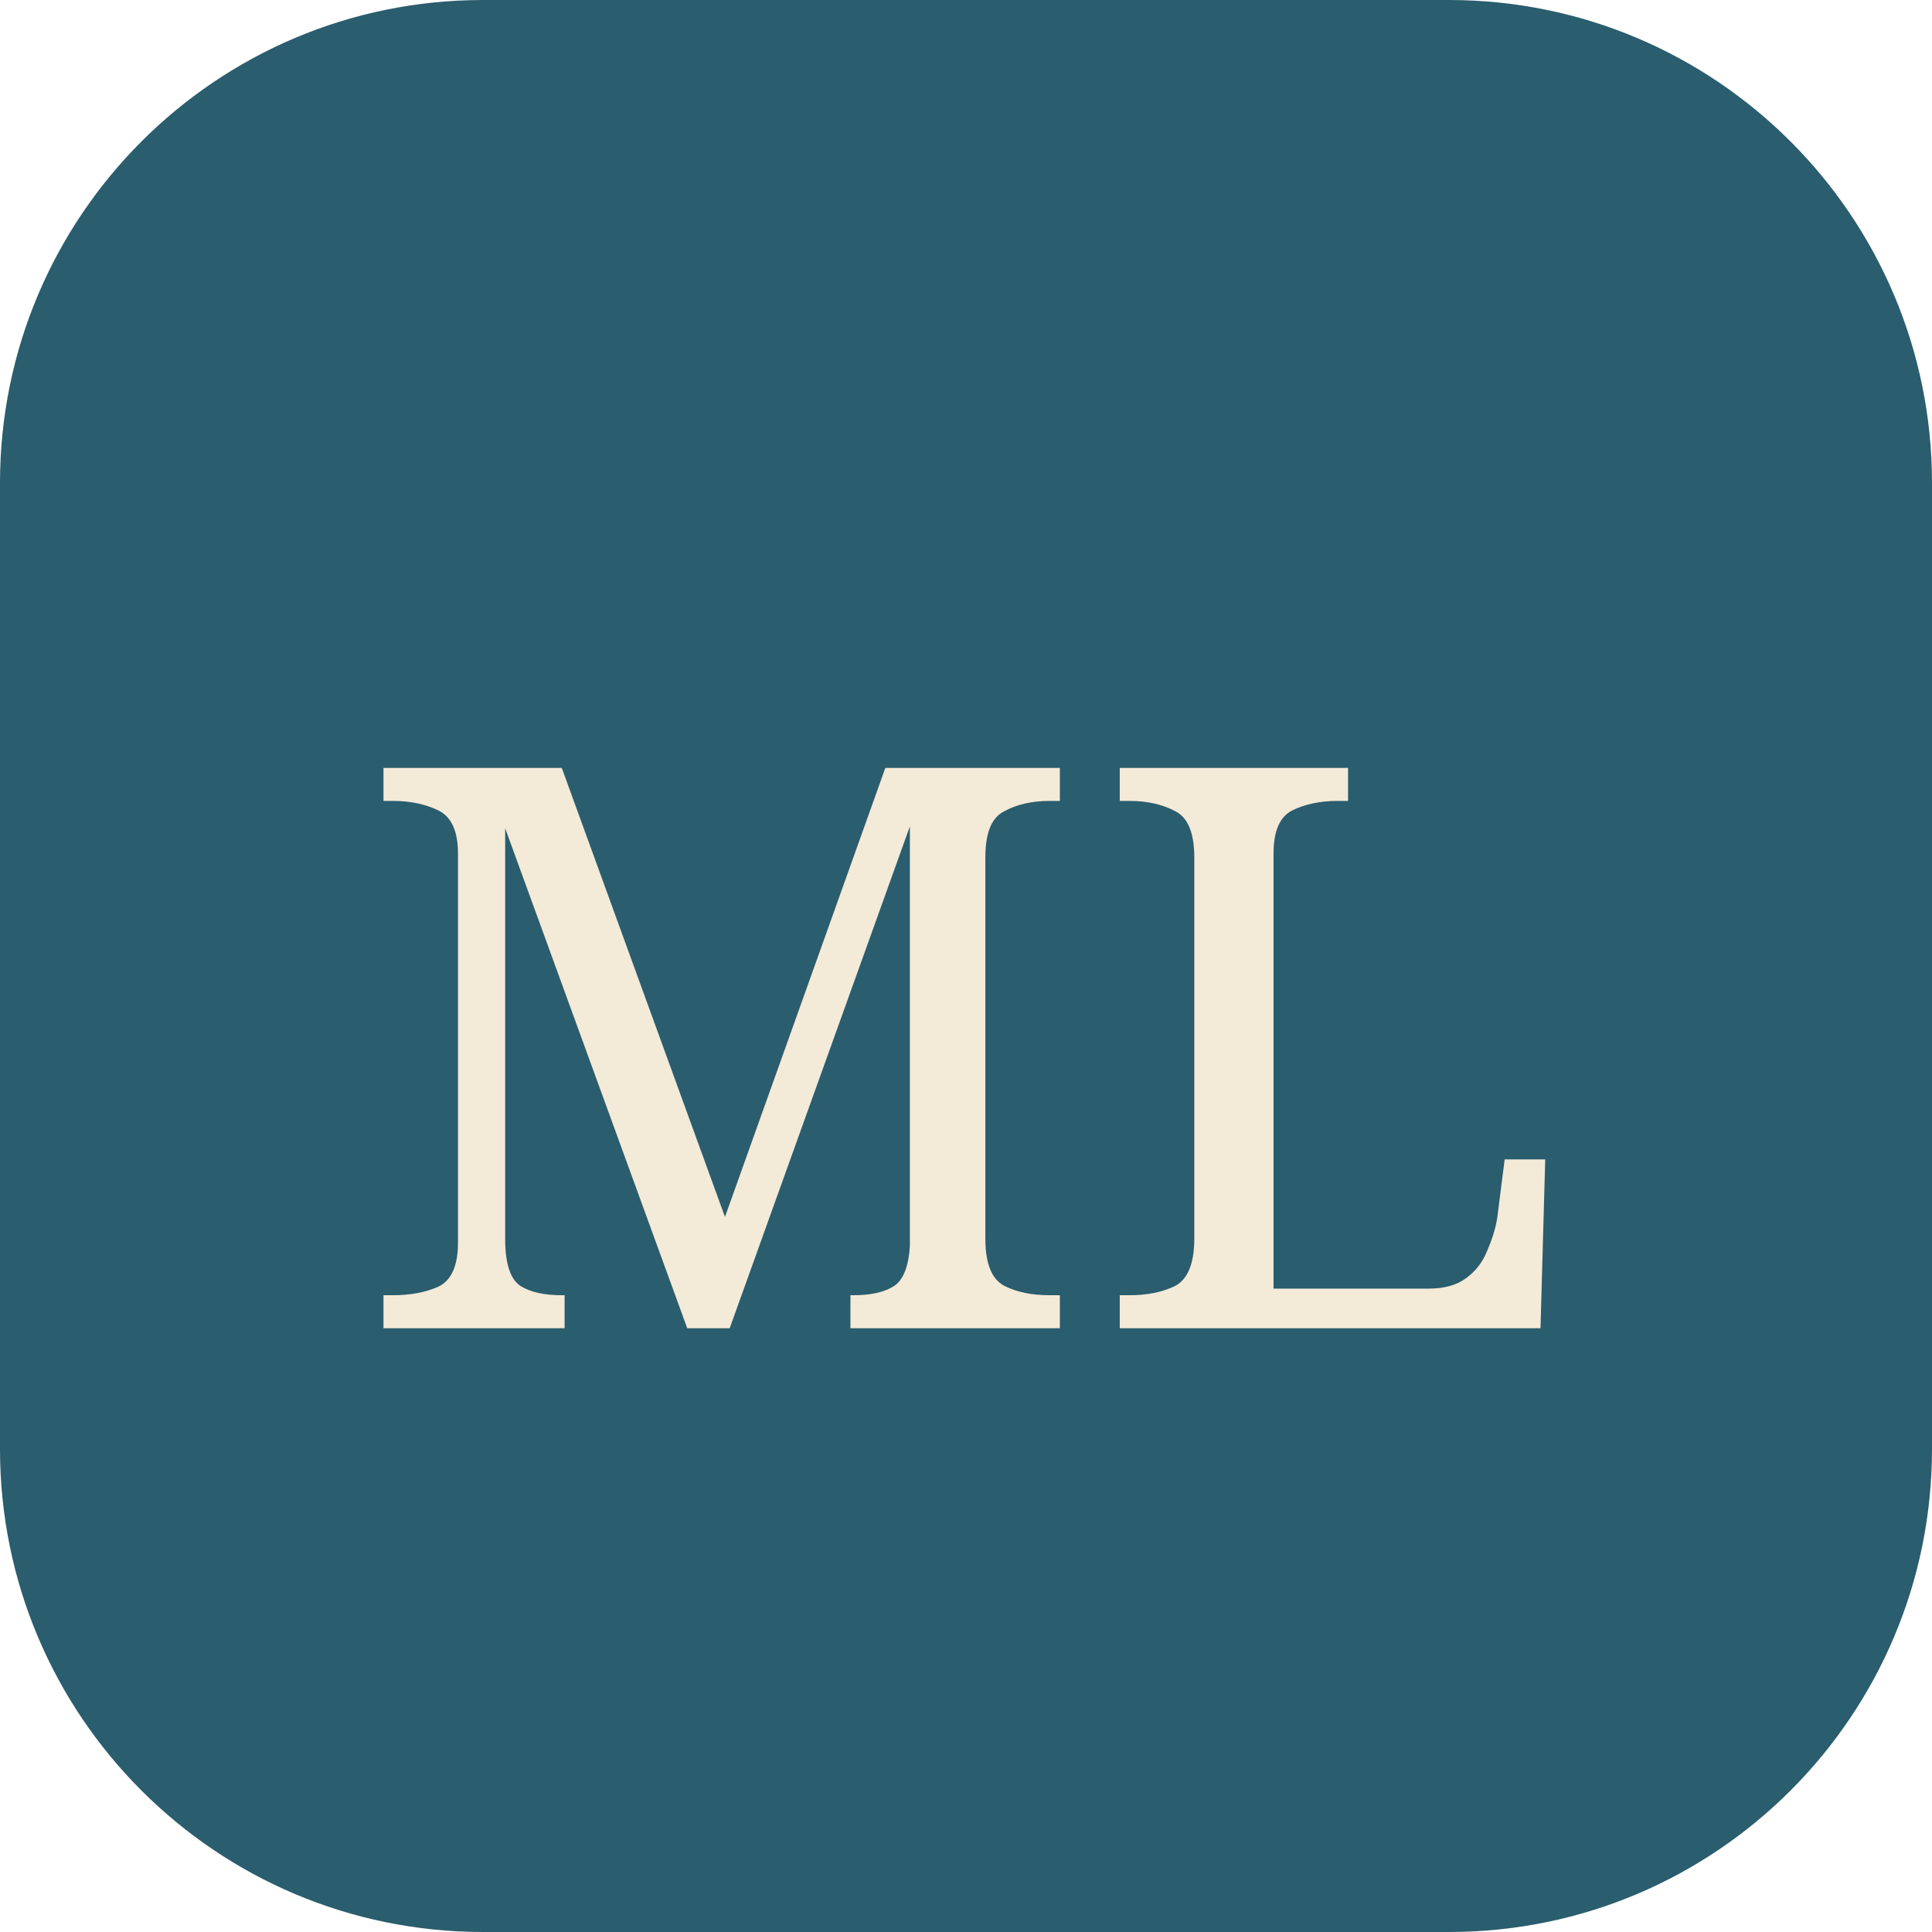
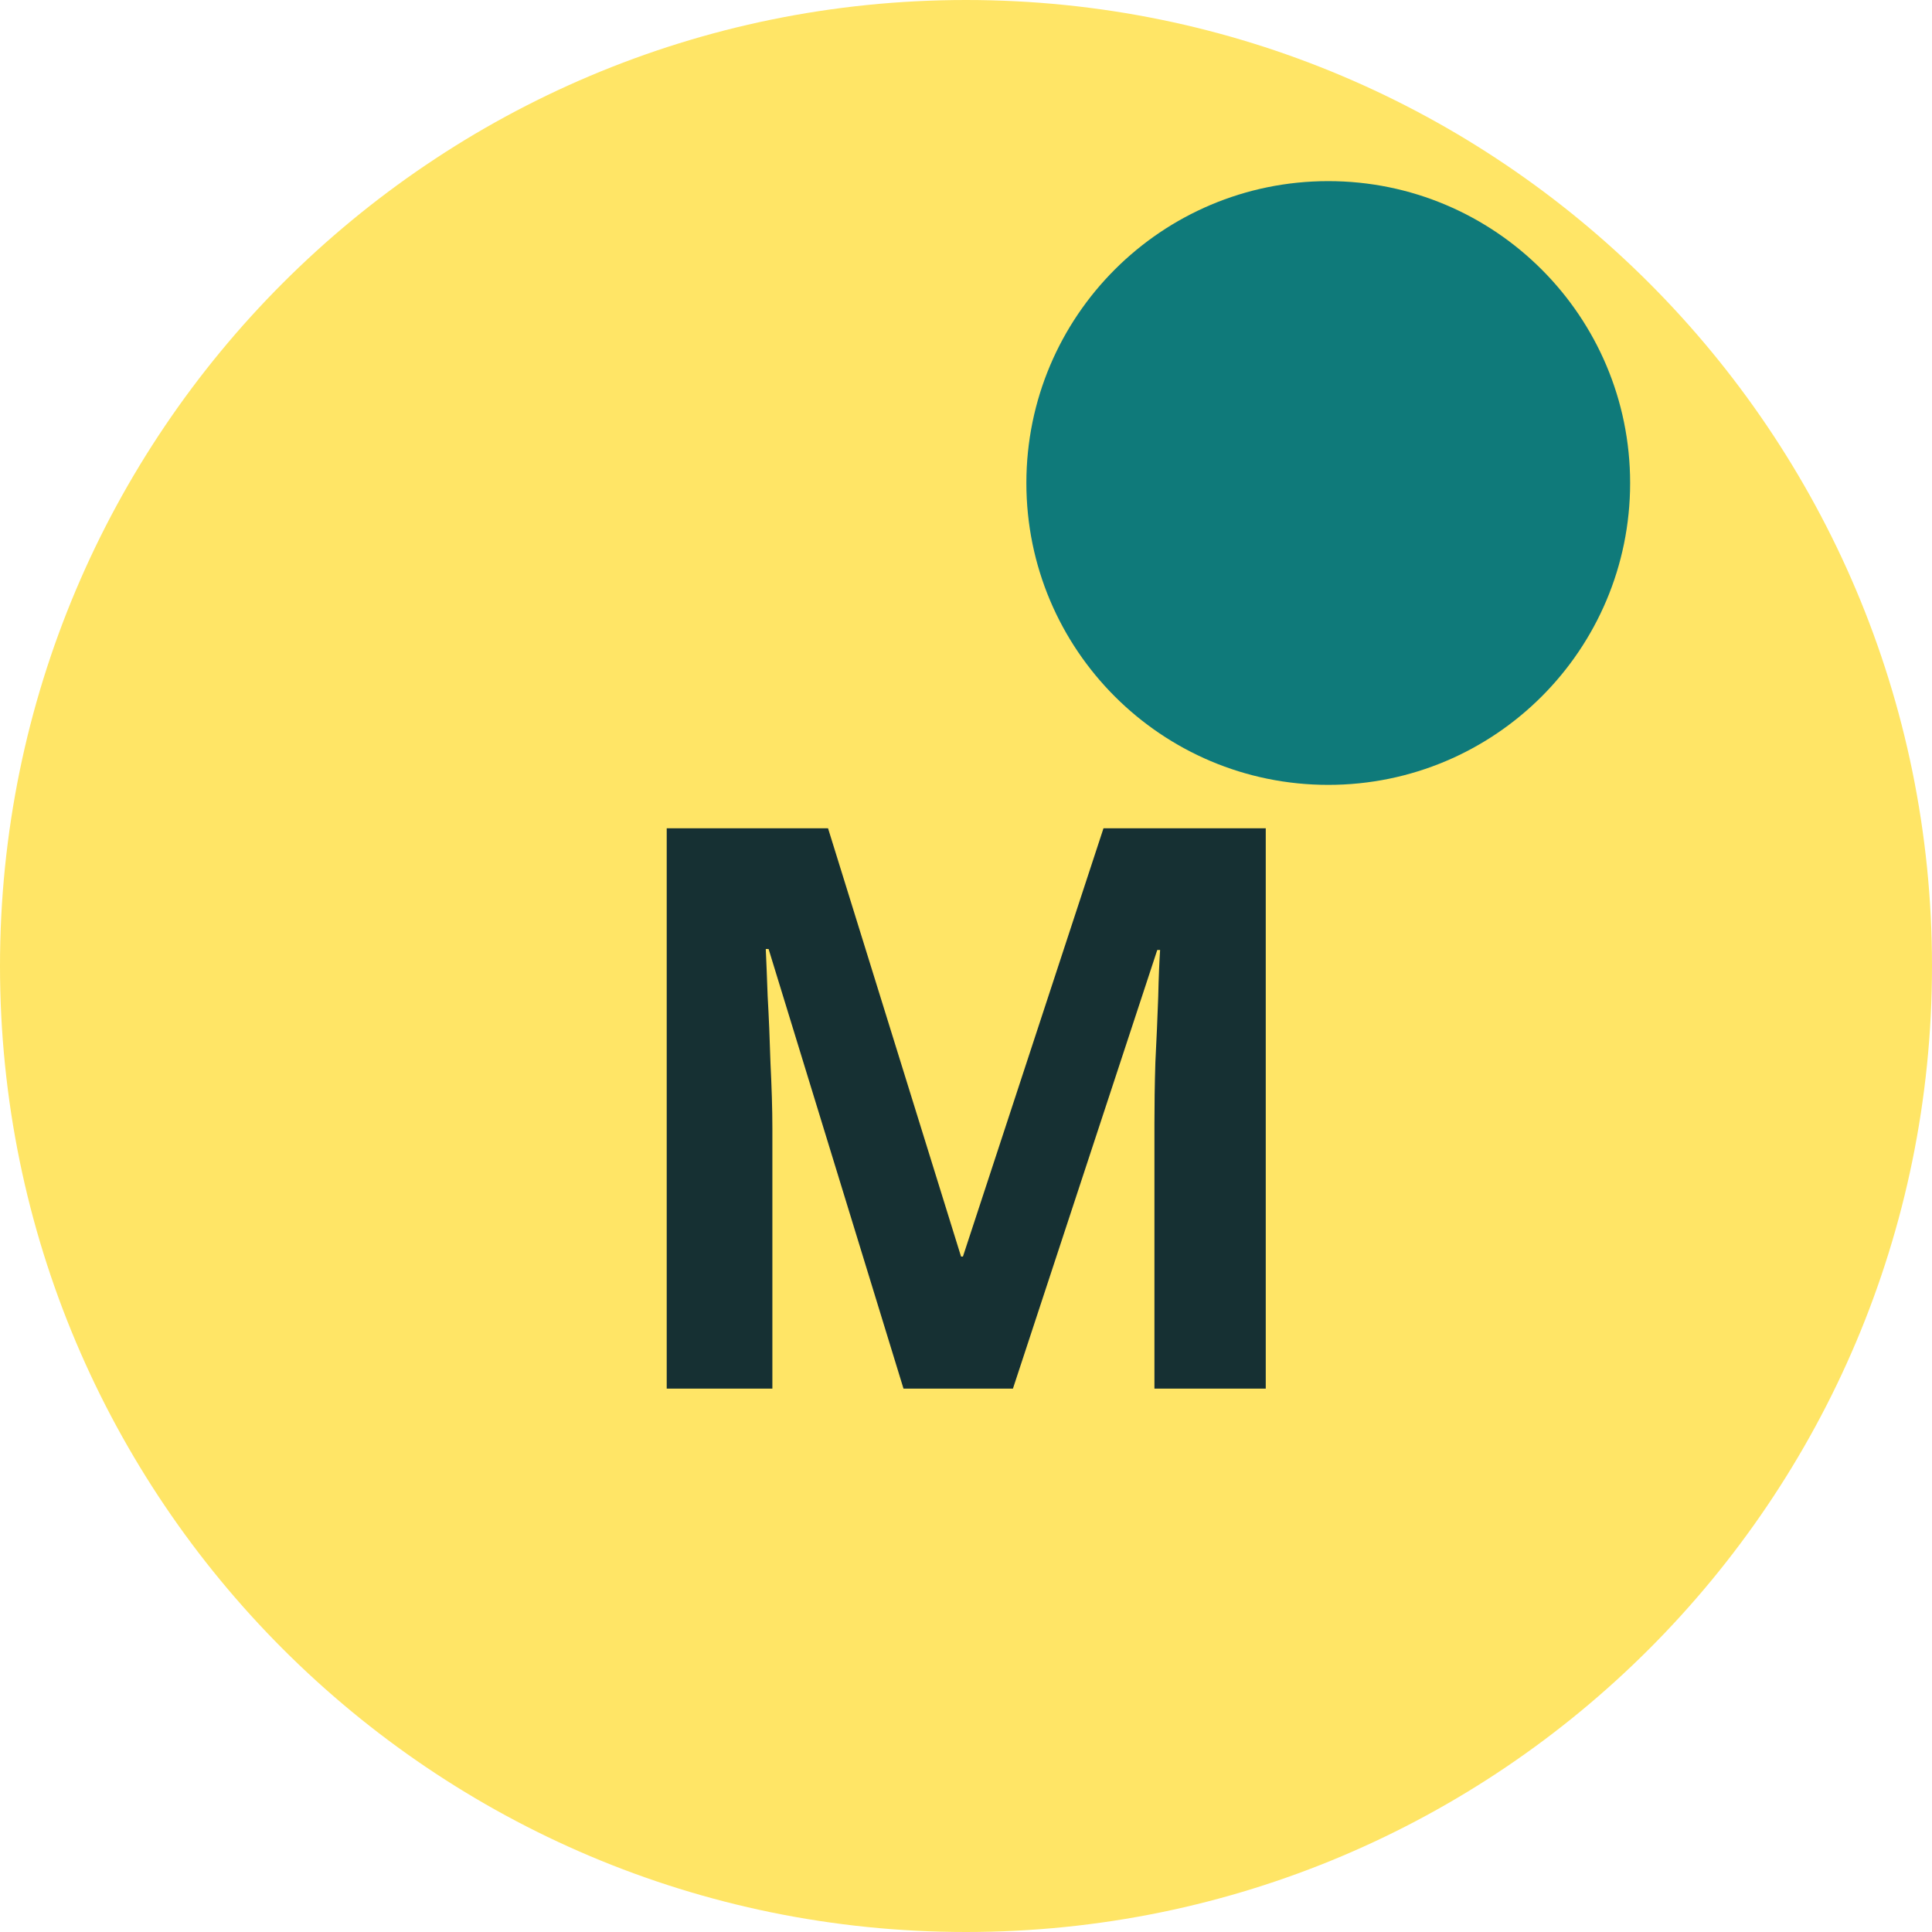
- <svg xmlns="http://www.w3.org/2000/svg" viewBox="0 0 32 32">
-   <rect width="32" height="32" rx="8" fill="#2a5d6e" />
-   <text x="16" y="22" text-anchor="middle" font-size="13" font-family="Georgia,serif" fill="#f4ead8">ML</text>
+ <svg xmlns="http://www.w3.org/2000/svg" viewBox="0 0 32 32" role="img" aria-label="Mi Lugar">
+   <rect width="32" height="32" rx="16" fill="#ffe566" />
+   <circle cx="22" cy="8" r="5" fill="#0f7a7a" />
+   <text x="16" y="23" text-anchor="middle" font-family="system-ui, sans-serif" font-size="13" font-weight="700" fill="#163033">M</text>
</svg>
